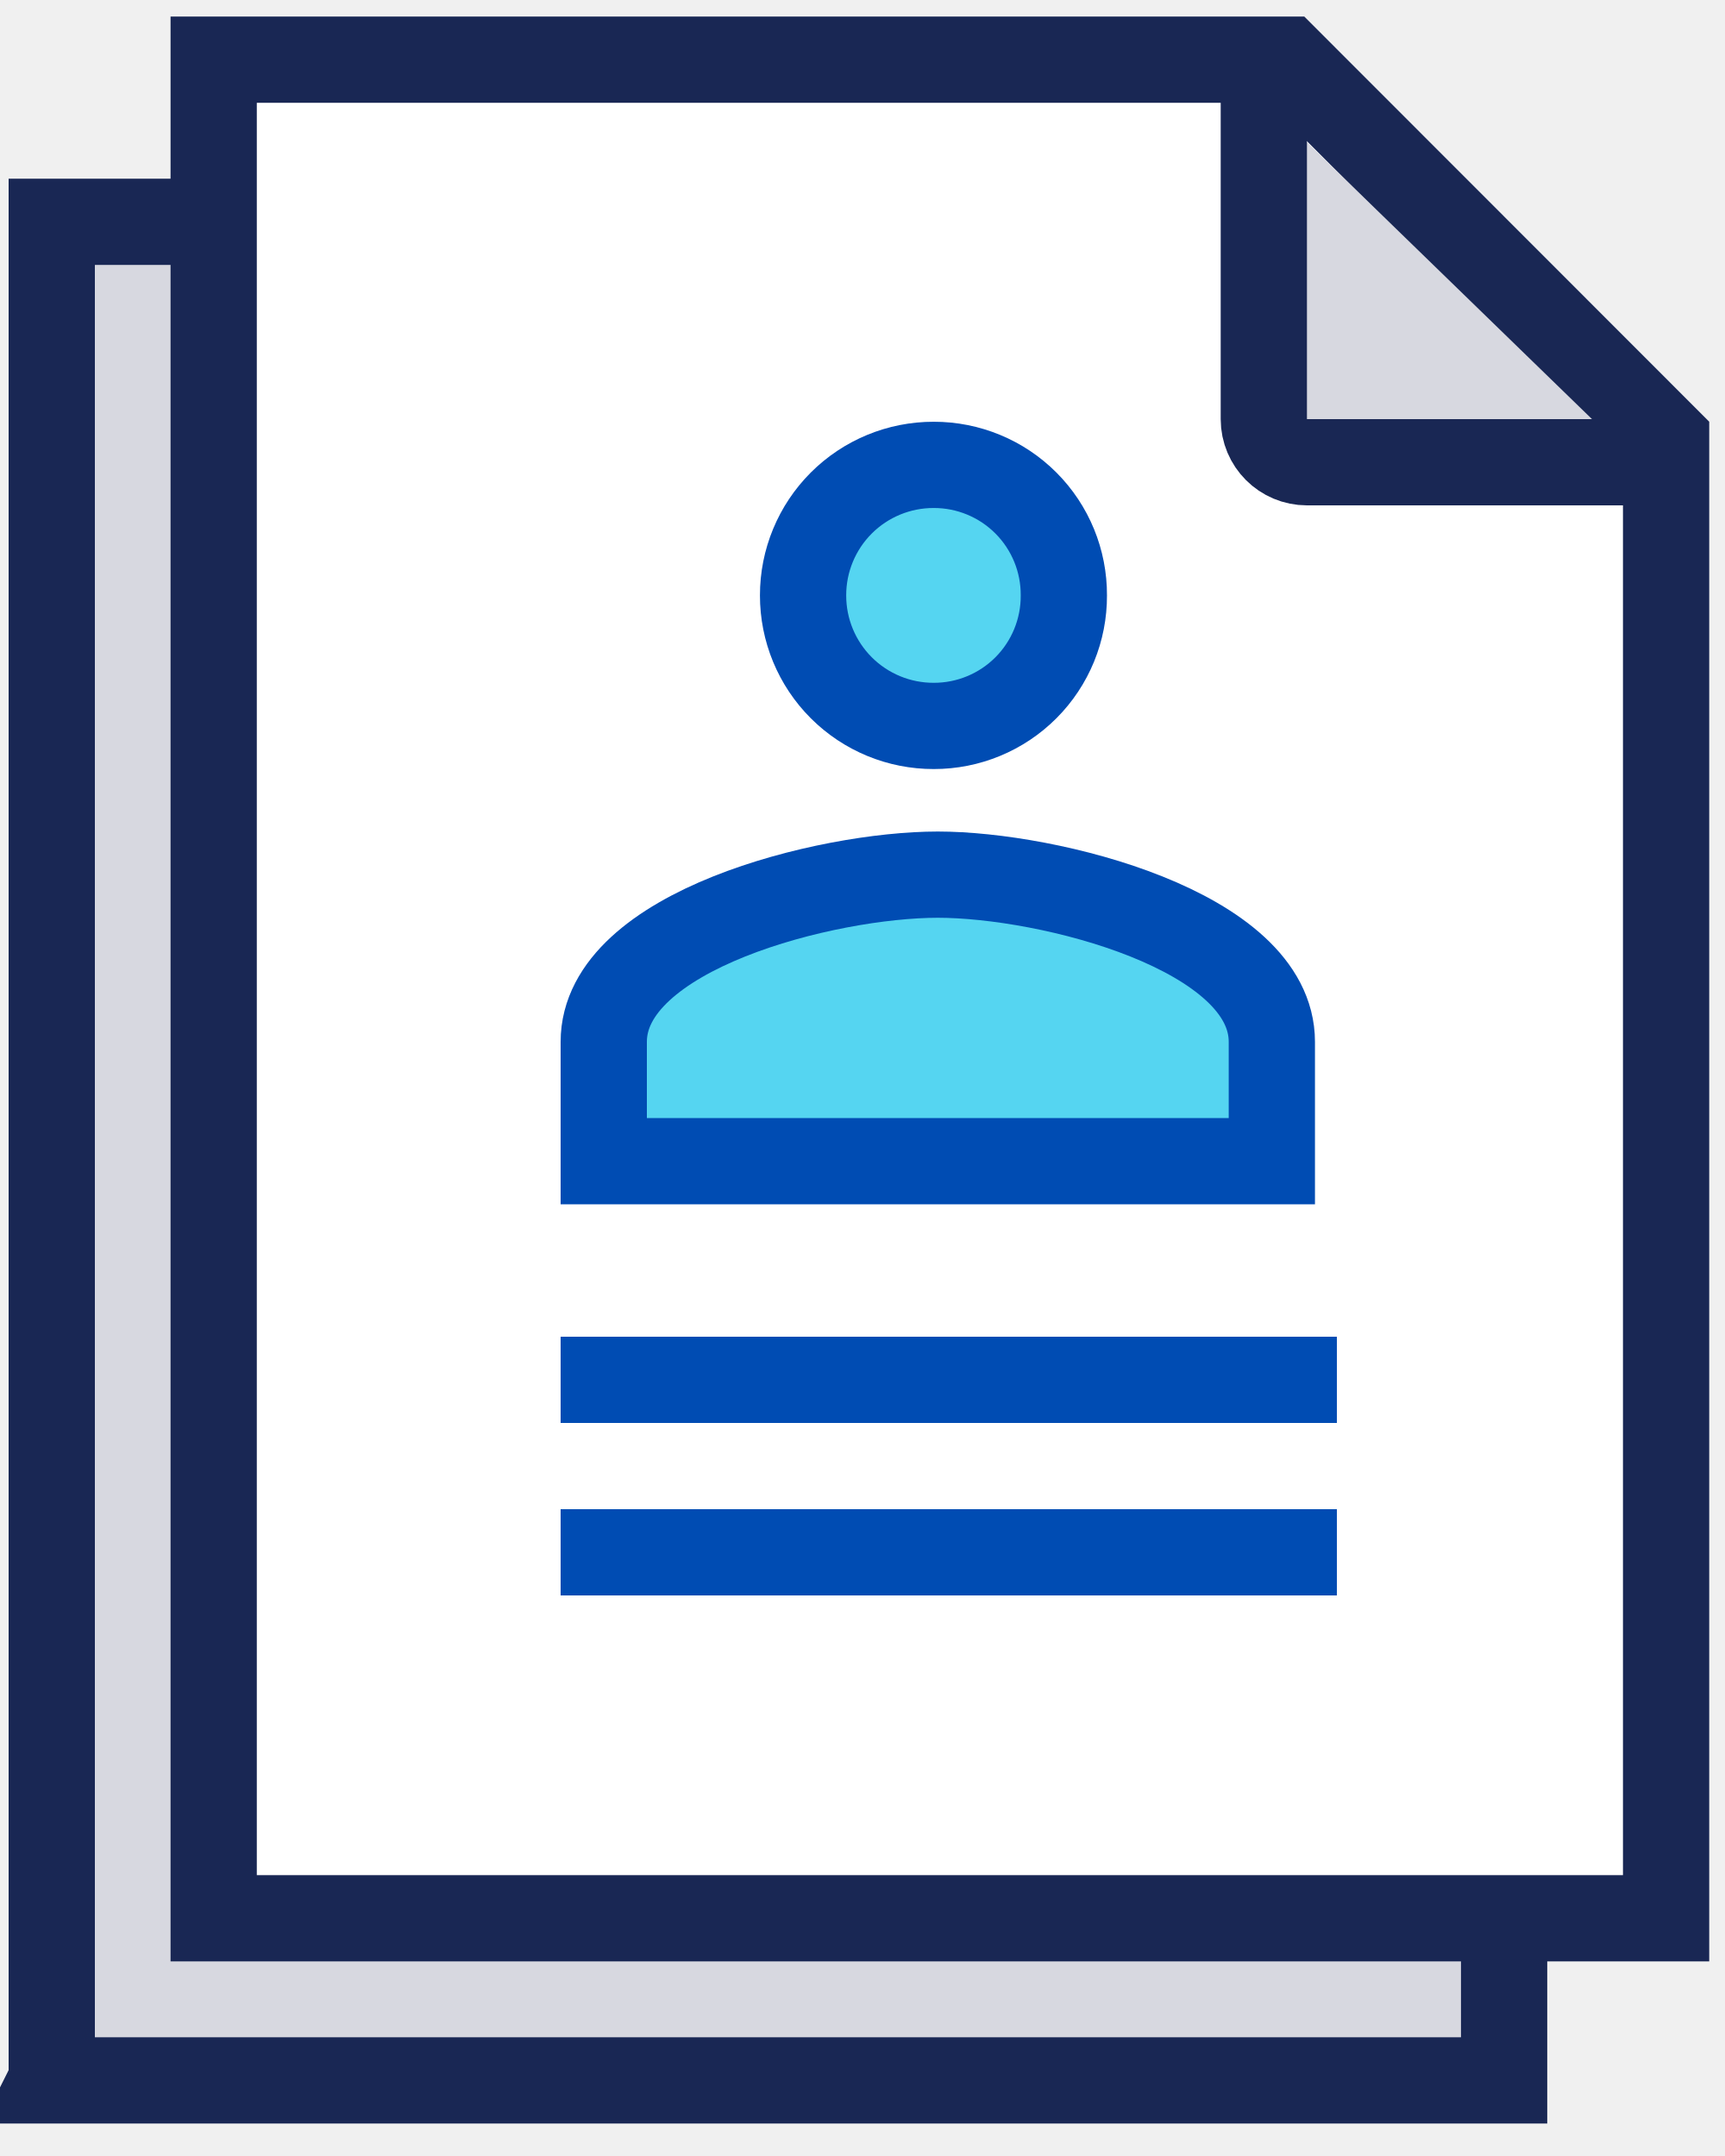
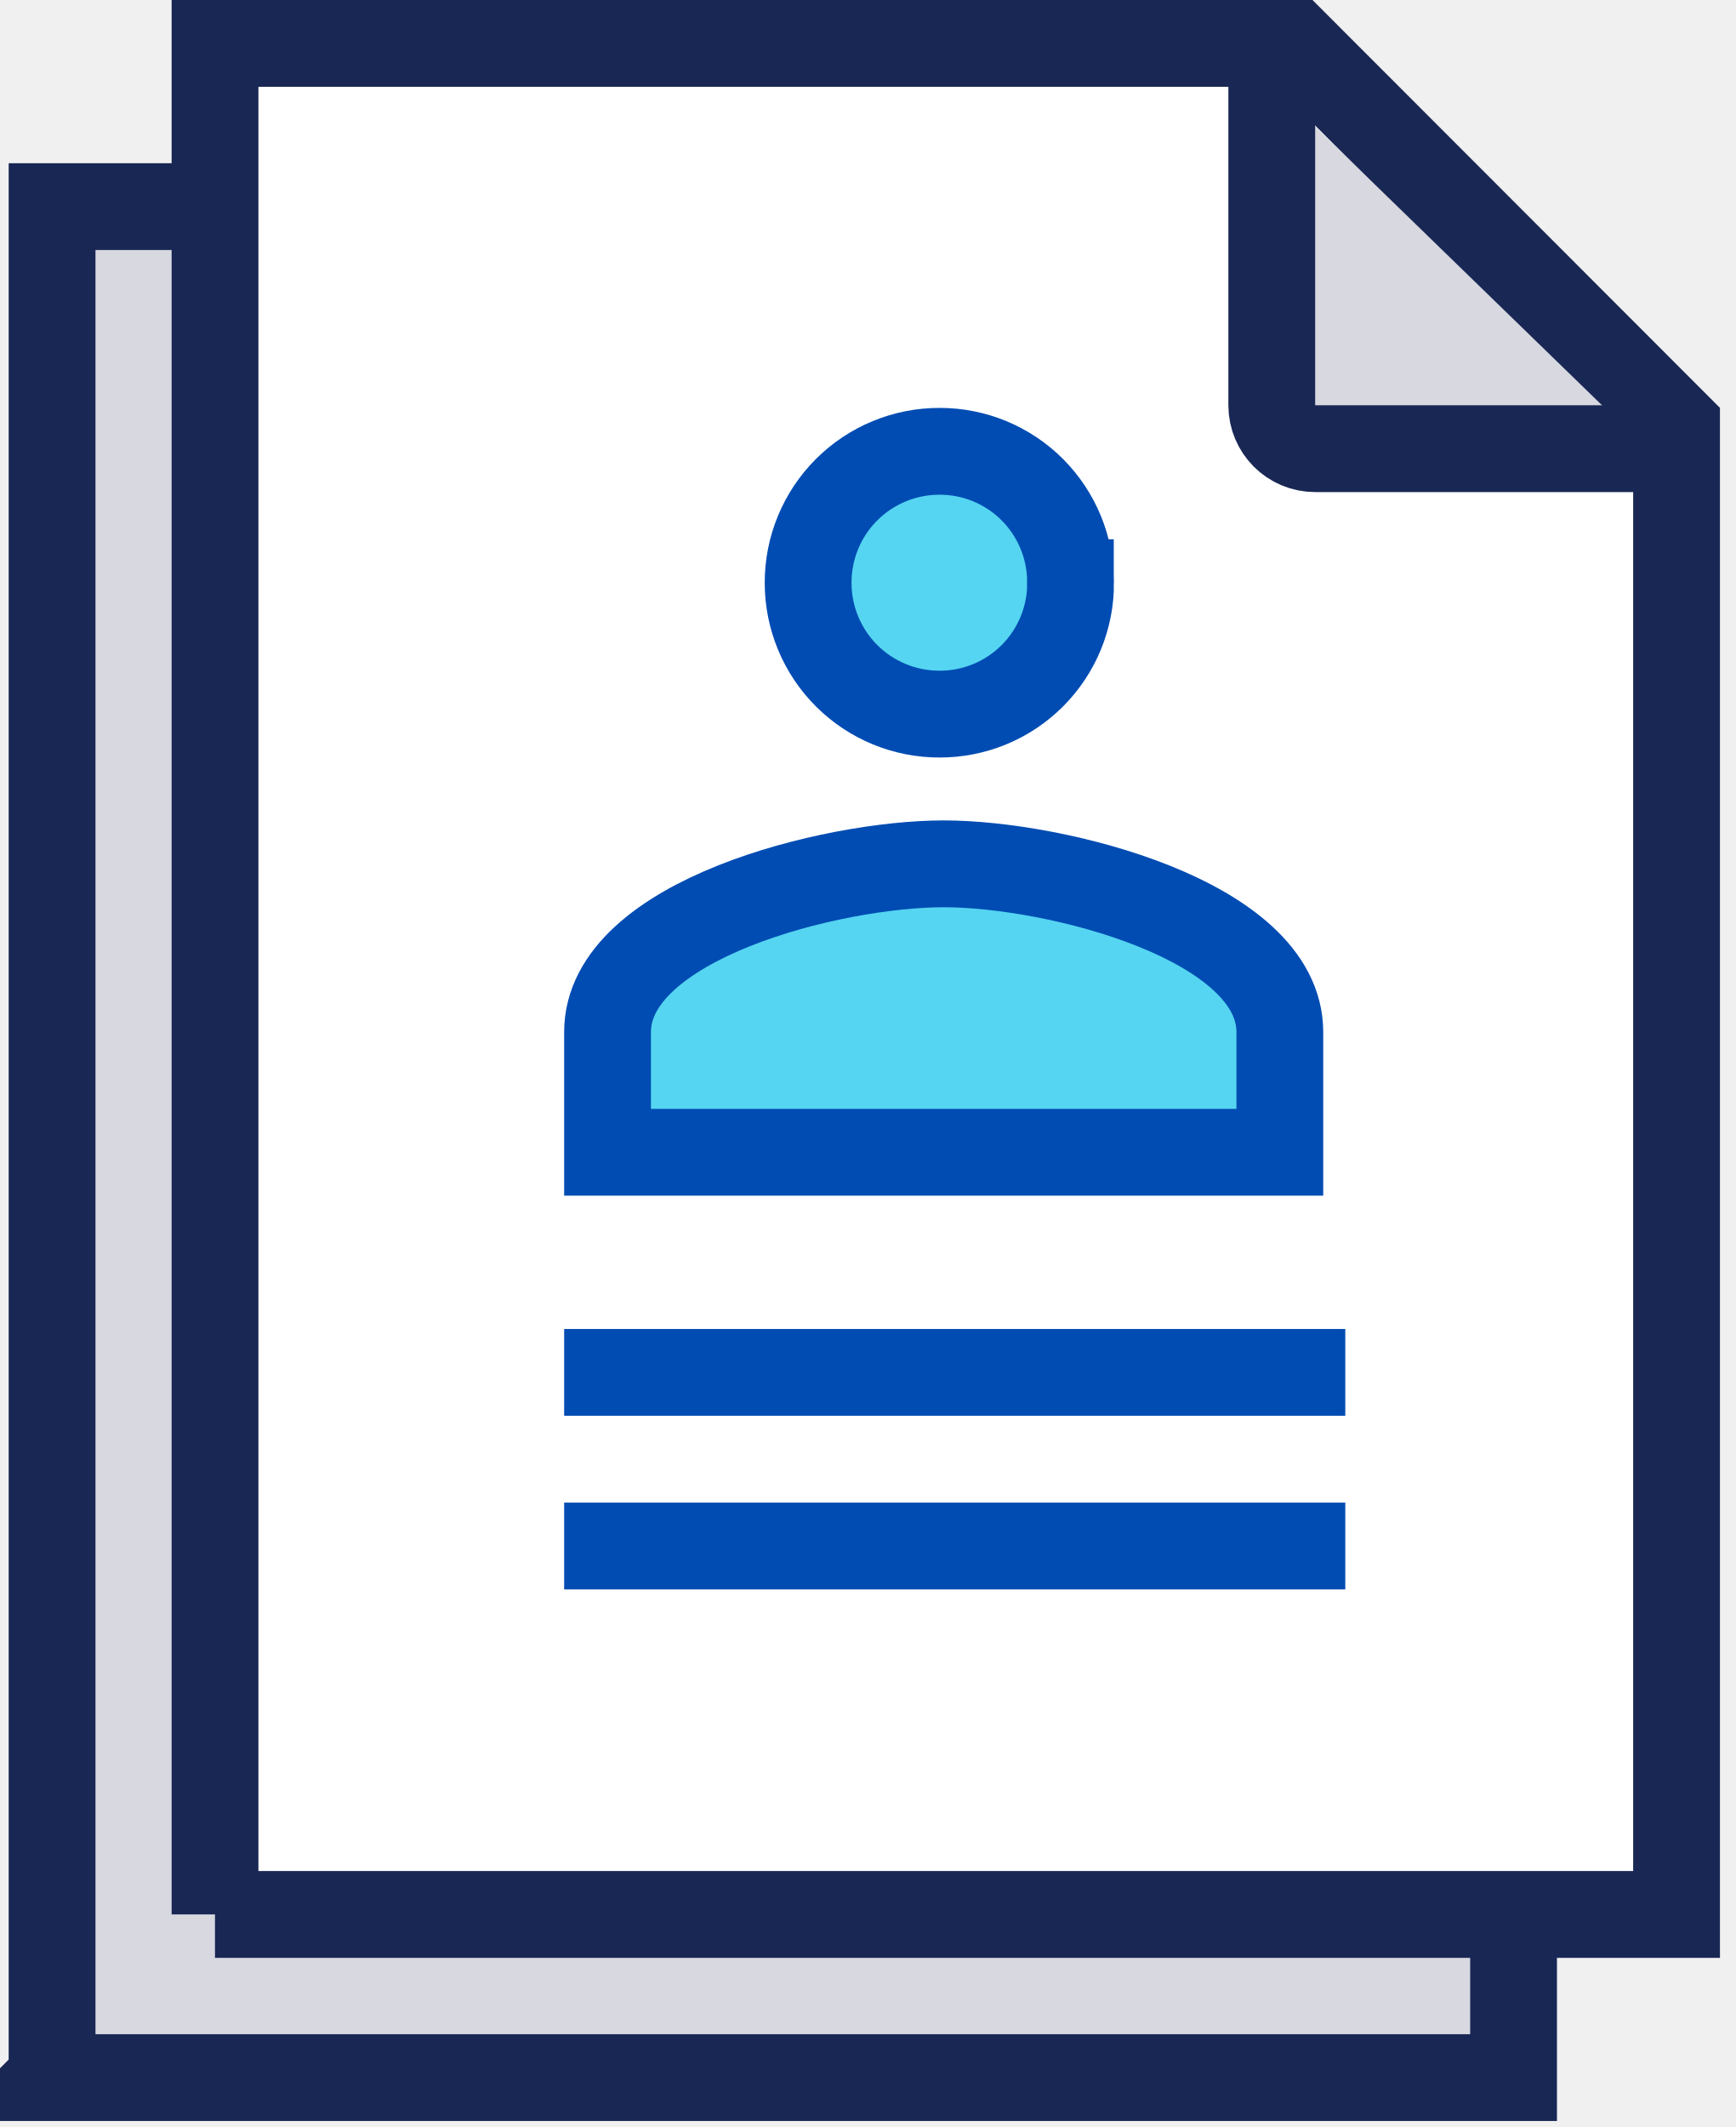
- <svg xmlns="http://www.w3.org/2000/svg" width="40" height="50" viewBox="0 0 40 50" fill="none">
-   <path d="M1.2 48.245V5.144h27.26l3.448 3.019 2.97 2.972v37.112H1.199z" fill="#D7D8E0" stroke="#192754" stroke-width="2" />
-   <path d="M4.955 44.487V1.384H29.83l8.804 8.81v34.293H4.955z" fill="#fff" stroke="#192754" stroke-width="2" />
-   <path fill="#004CB3" d="M13 31h18v2H13zm0 4h18v2H13z" />
-   <path d="M30 3v6.745h6.942L30 3z" fill="#D7D8E0" />
-   <path d="M29.306 1.324V9.72a1 1 0 001 1h8.389" stroke="#192754" stroke-width="2" />
-   <path d="M24.669 13.808a3.012 3.012 0 01-3.017 3.027 3.023 3.023 0 01-3.03-3.027 3.023 3.023 0 013.03-3.027 3.012 3.012 0 013.017 3.027zm-2.923 6.476c-2.578 0-7.746 1.296-7.746 3.877v2.768h15.492v-2.768c0-2.58-5.168-3.877-7.746-3.877z" fill="#55D5F1" stroke="#004CB3" stroke-width="2" />
+ <svg xmlns="http://www.w3.org/2000/svg" width="40" height="49" viewBox="0 0 40 49" fill="none">
+   <path d="M1.2 47.861V4.76h27.26l3.448 3.019 2.97 2.972v37.111H1.199z" fill="#D7D8E0" stroke="#192754" stroke-width="2" />
+   <path d="M4.955 44.103V1H29.83l8.804 8.81v34.293H4.954z" fill="#fff" stroke="#192754" stroke-width="2" />
+   <path fill="#004CB3" d="M13 30.616h18v2H13zm0 4h18v2H13z" />
+   <path d="M30 2.616v6.745h6.942L30 2.616z" fill="#D7D8E0" />
+   <path d="M29.306.94v8.396a1 1 0 001 1h8.389" stroke="#192754" stroke-width="2" />
+   <path d="M24.67 13.424a3.012 3.012 0 01-3.018 3.027 3.023 3.023 0 01-3.03-3.027 3.023 3.023 0 013.03-3.027 3.012 3.012 0 013.017 3.027zM21.746 19.9C19.168 19.9 14 21.196 14 23.776v2.769h15.492v-2.769c0-2.58-5.168-3.876-7.746-3.876z" fill="#55D5F1" stroke="#004CB3" stroke-width="2" />
</svg>
